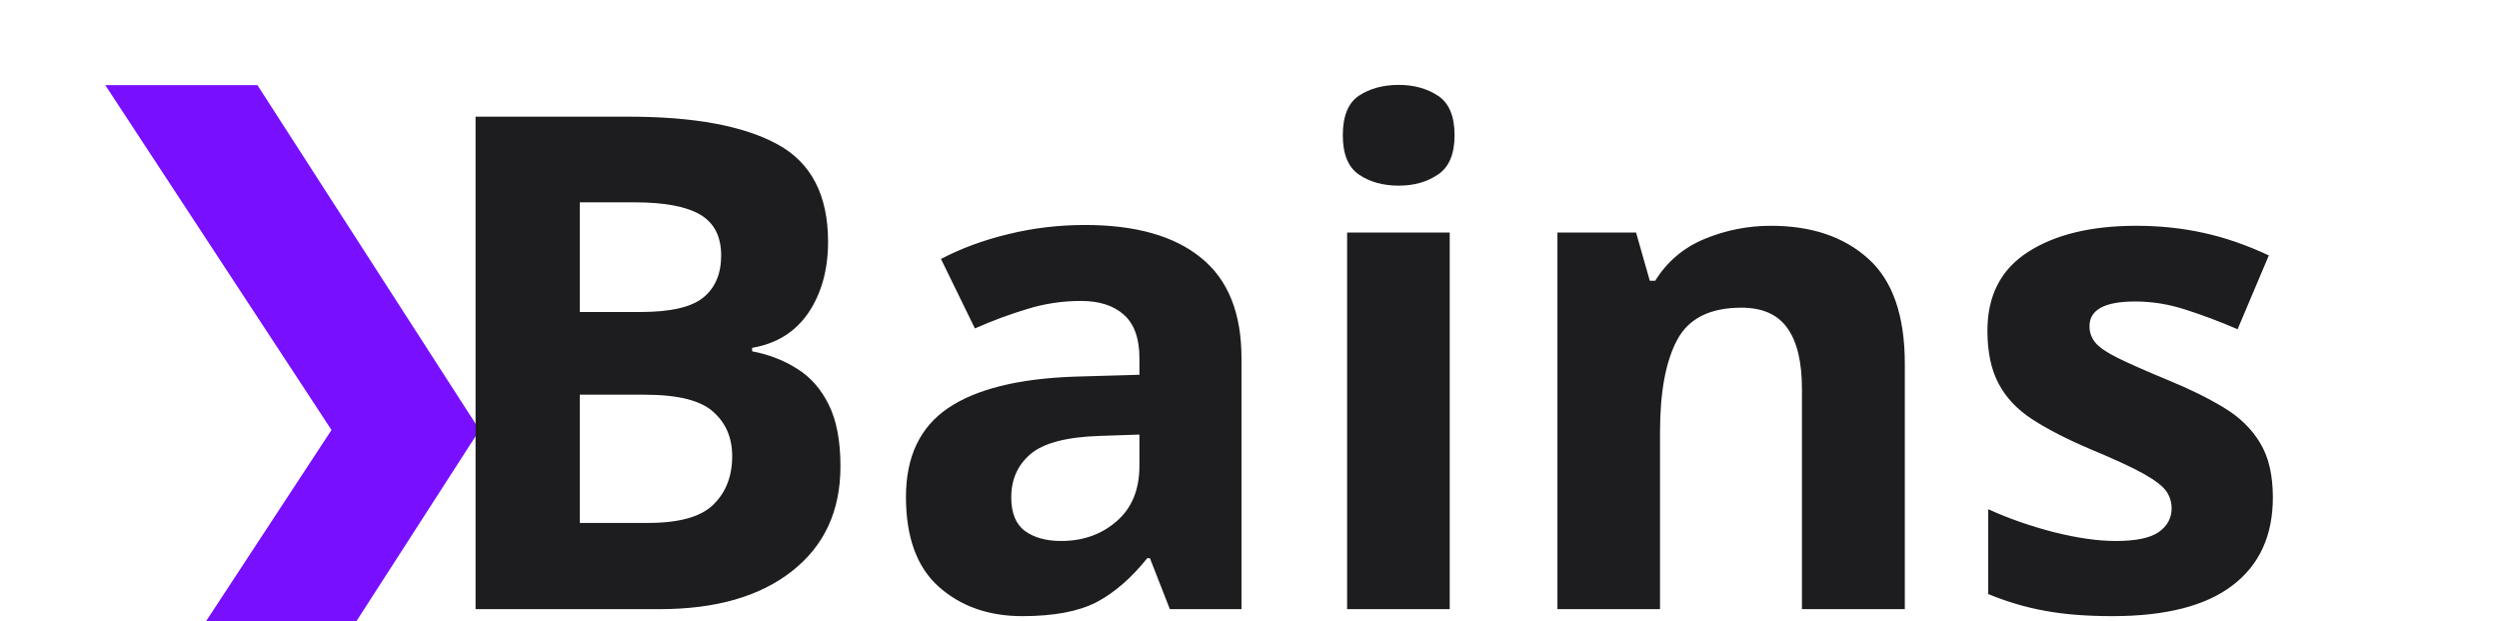
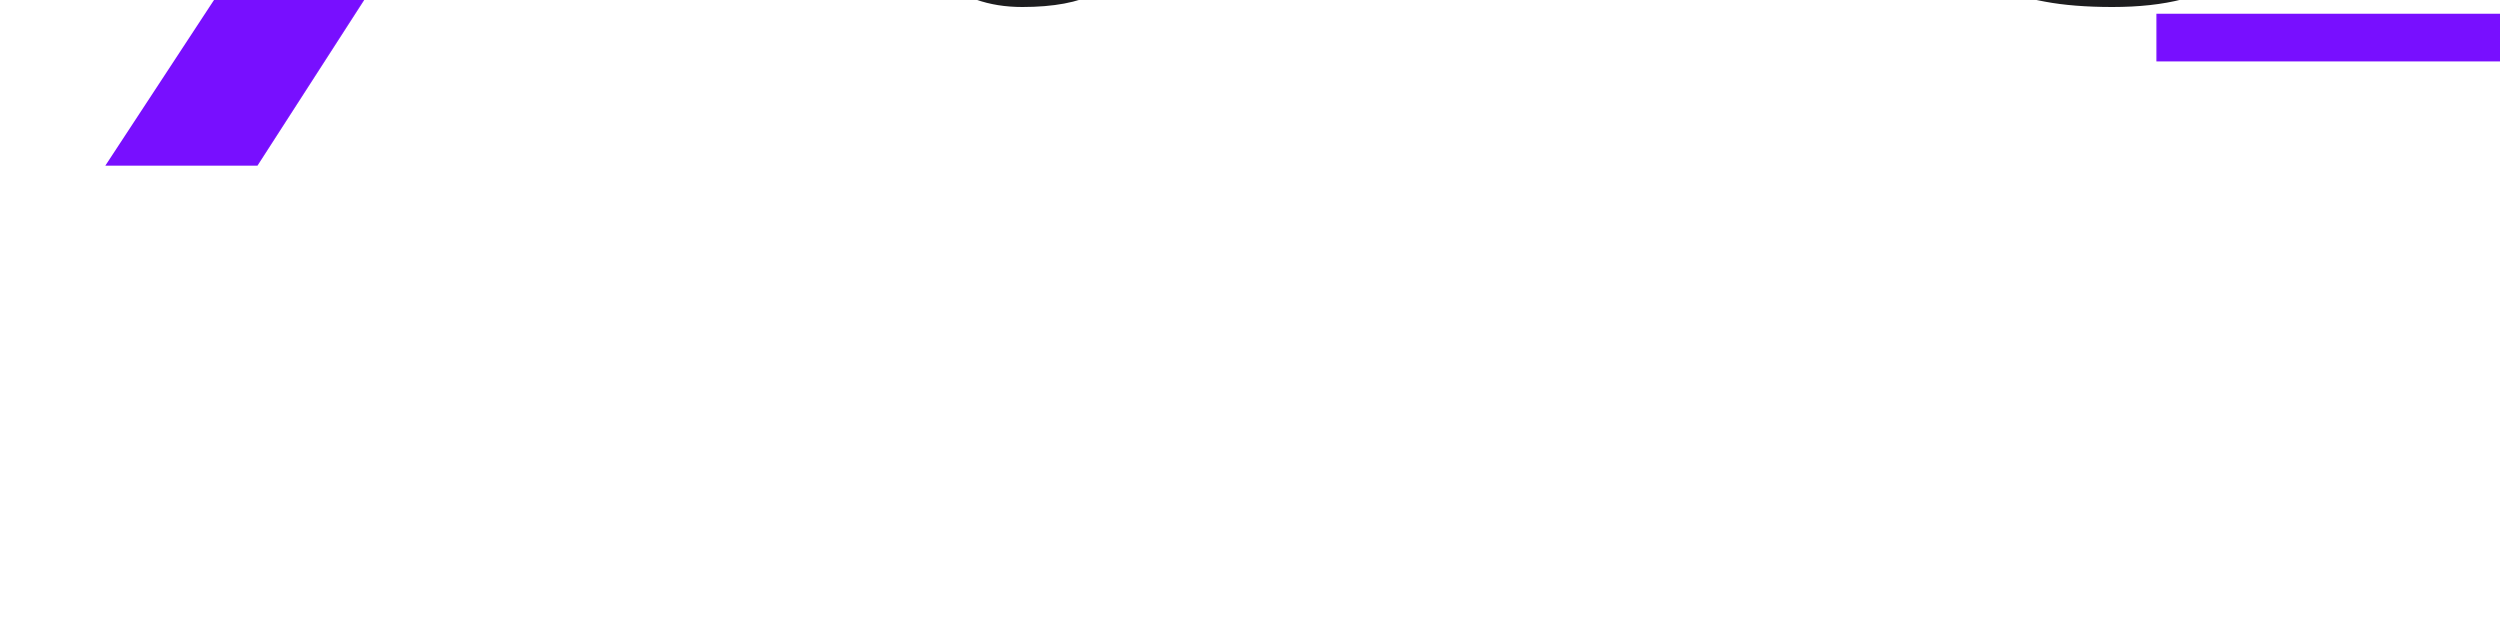
<svg xmlns="http://www.w3.org/2000/svg" id="Logo" data-name="Logo" viewBox="0 0 145 36">
  <defs>
    <style>
      .common-text {
        font-size: 40px;
        font-weight: 700;
      }
      .symbol-font {
        font-family: "Inter Tight", "Helvetica Neue", Helvetica, Arial, sans-serif;
        fill: #780fff;
      }
      .name-font {
        font-family: OldStandardTT-Bold, 'Old Standard TT';
        fill: #1d1d1f;
      }
    </style>
  </defs>
-   <text class="common-text" transform="translate(0 35.33)">
+   <text class="common-text" transform="translate(0 0)">
    <tspan class="symbol-font" x="0" y="0">❯</tspan>
    <tspan class="name-font" x="24" y="0">Bains</tspan>
    <tspan class="symbol-font" x="126" y="-4">_</tspan>
  </text>
</svg>
